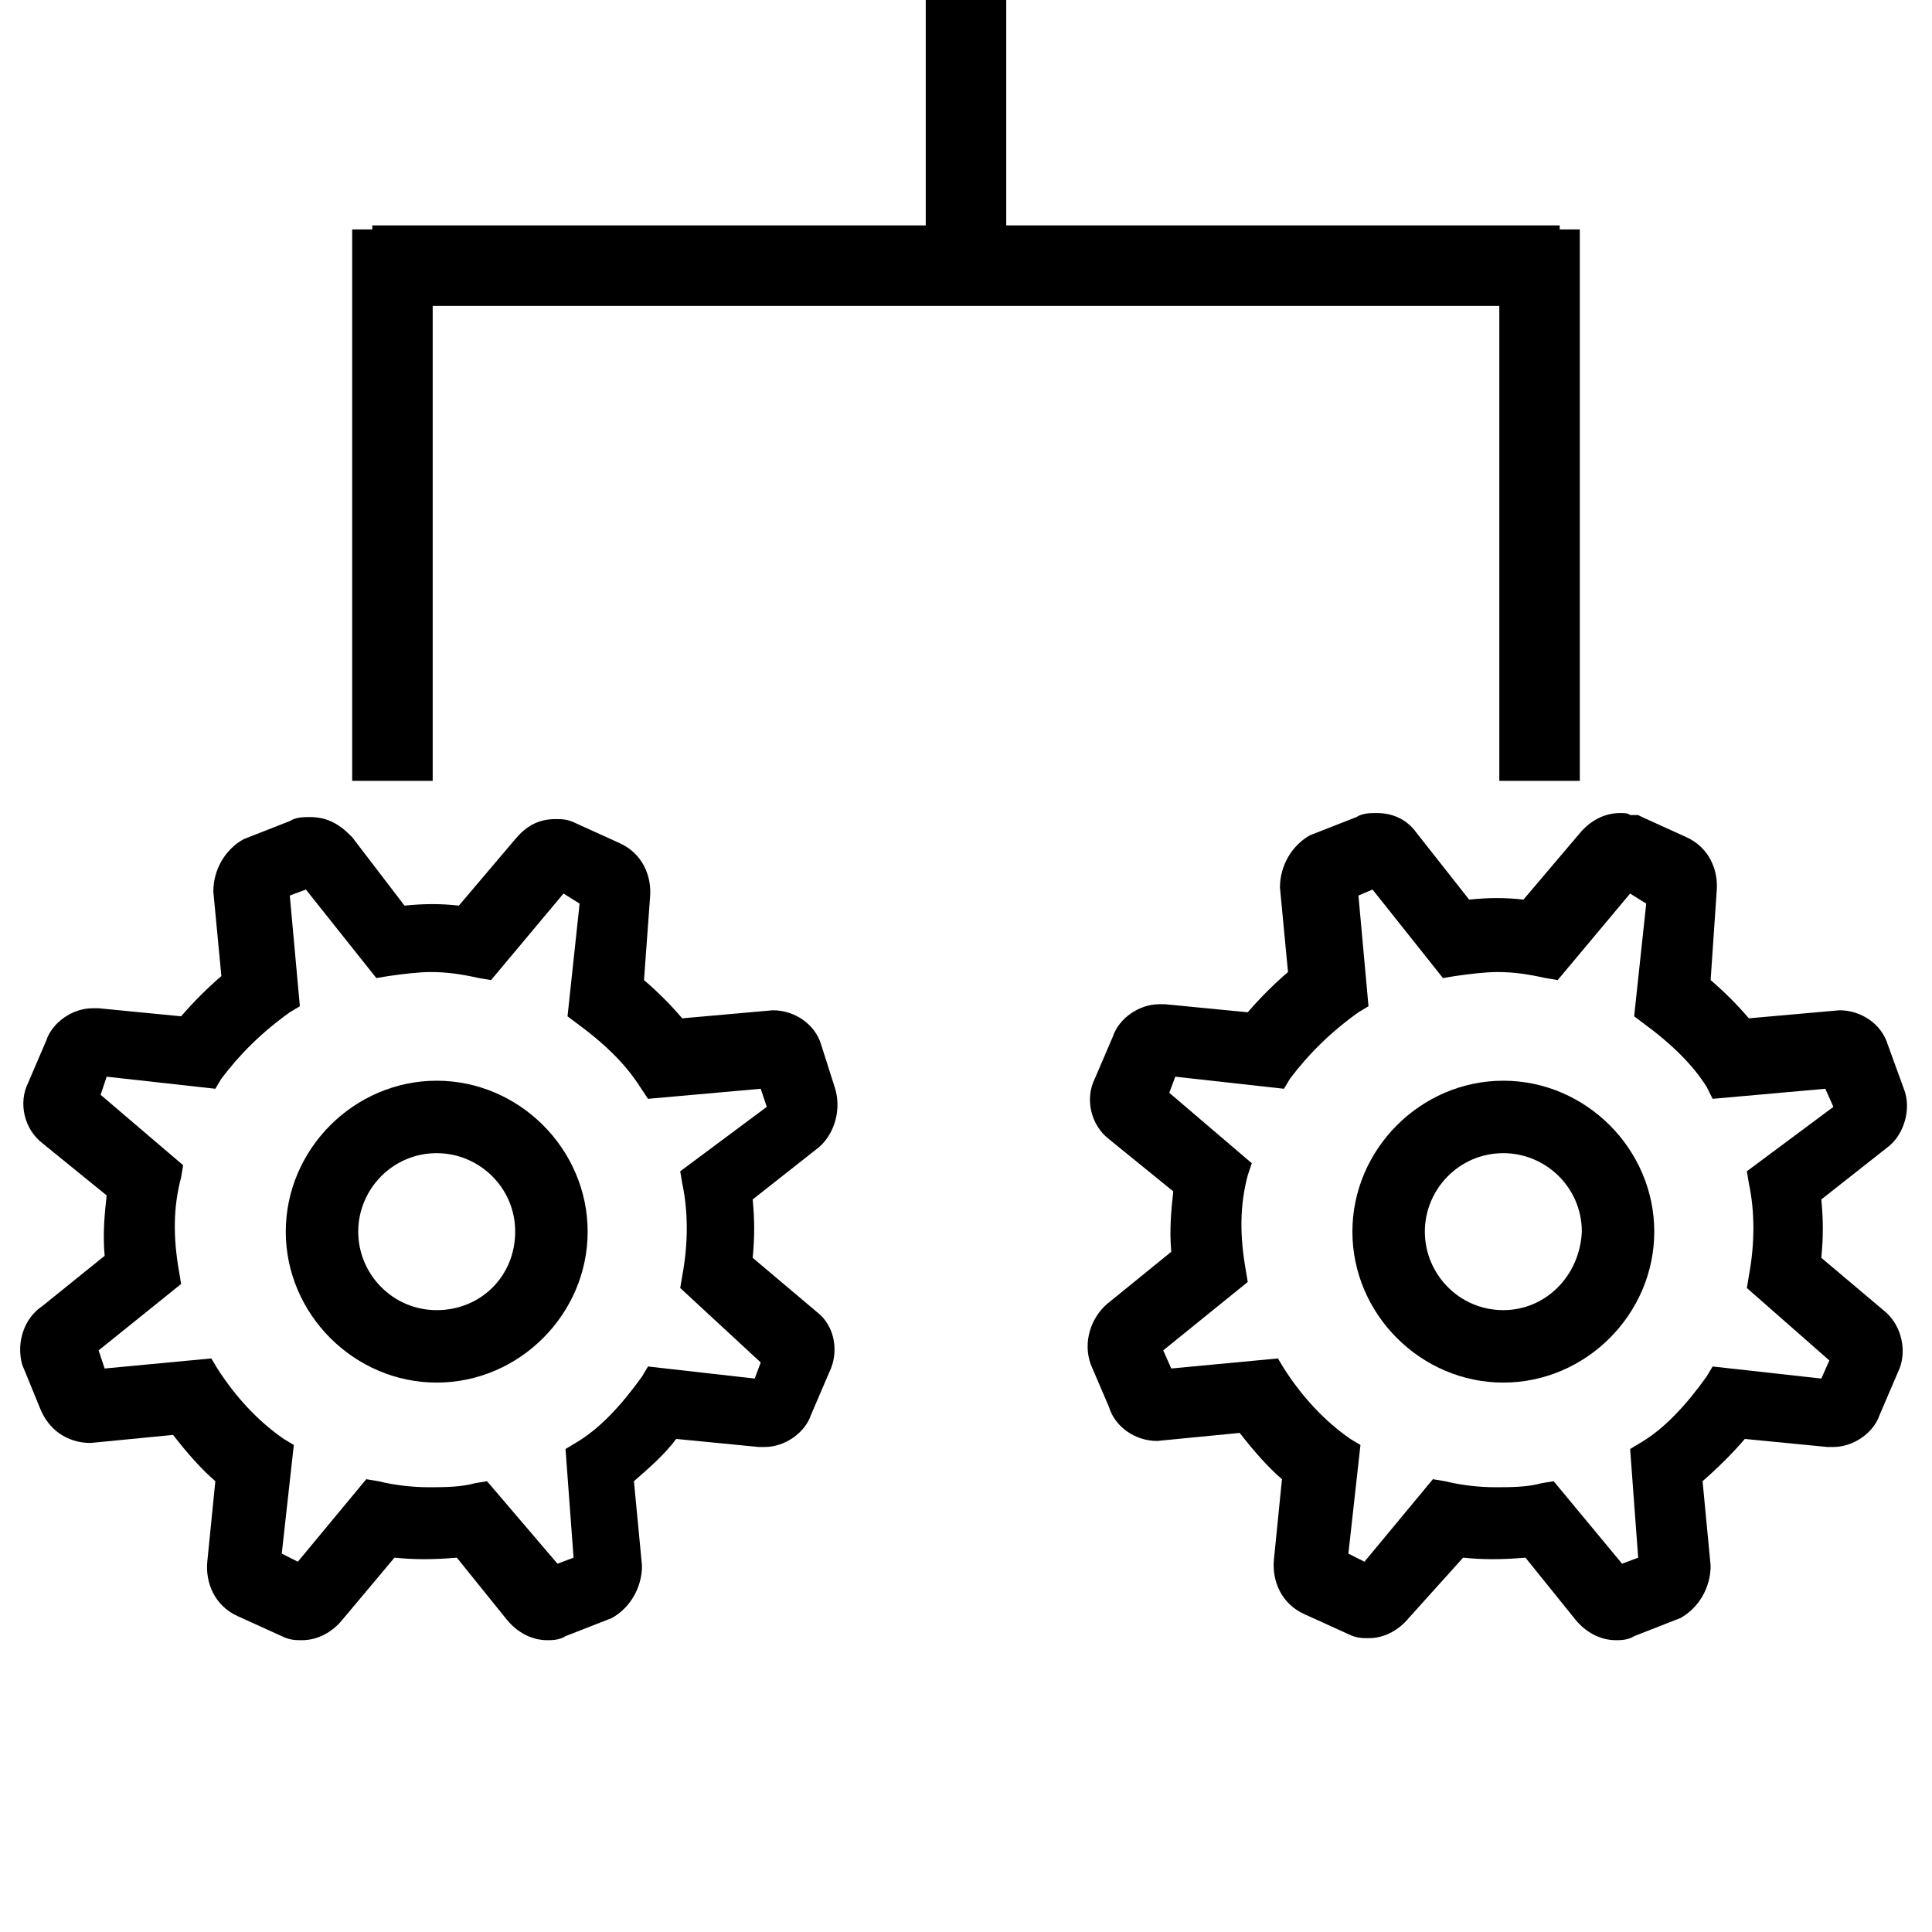
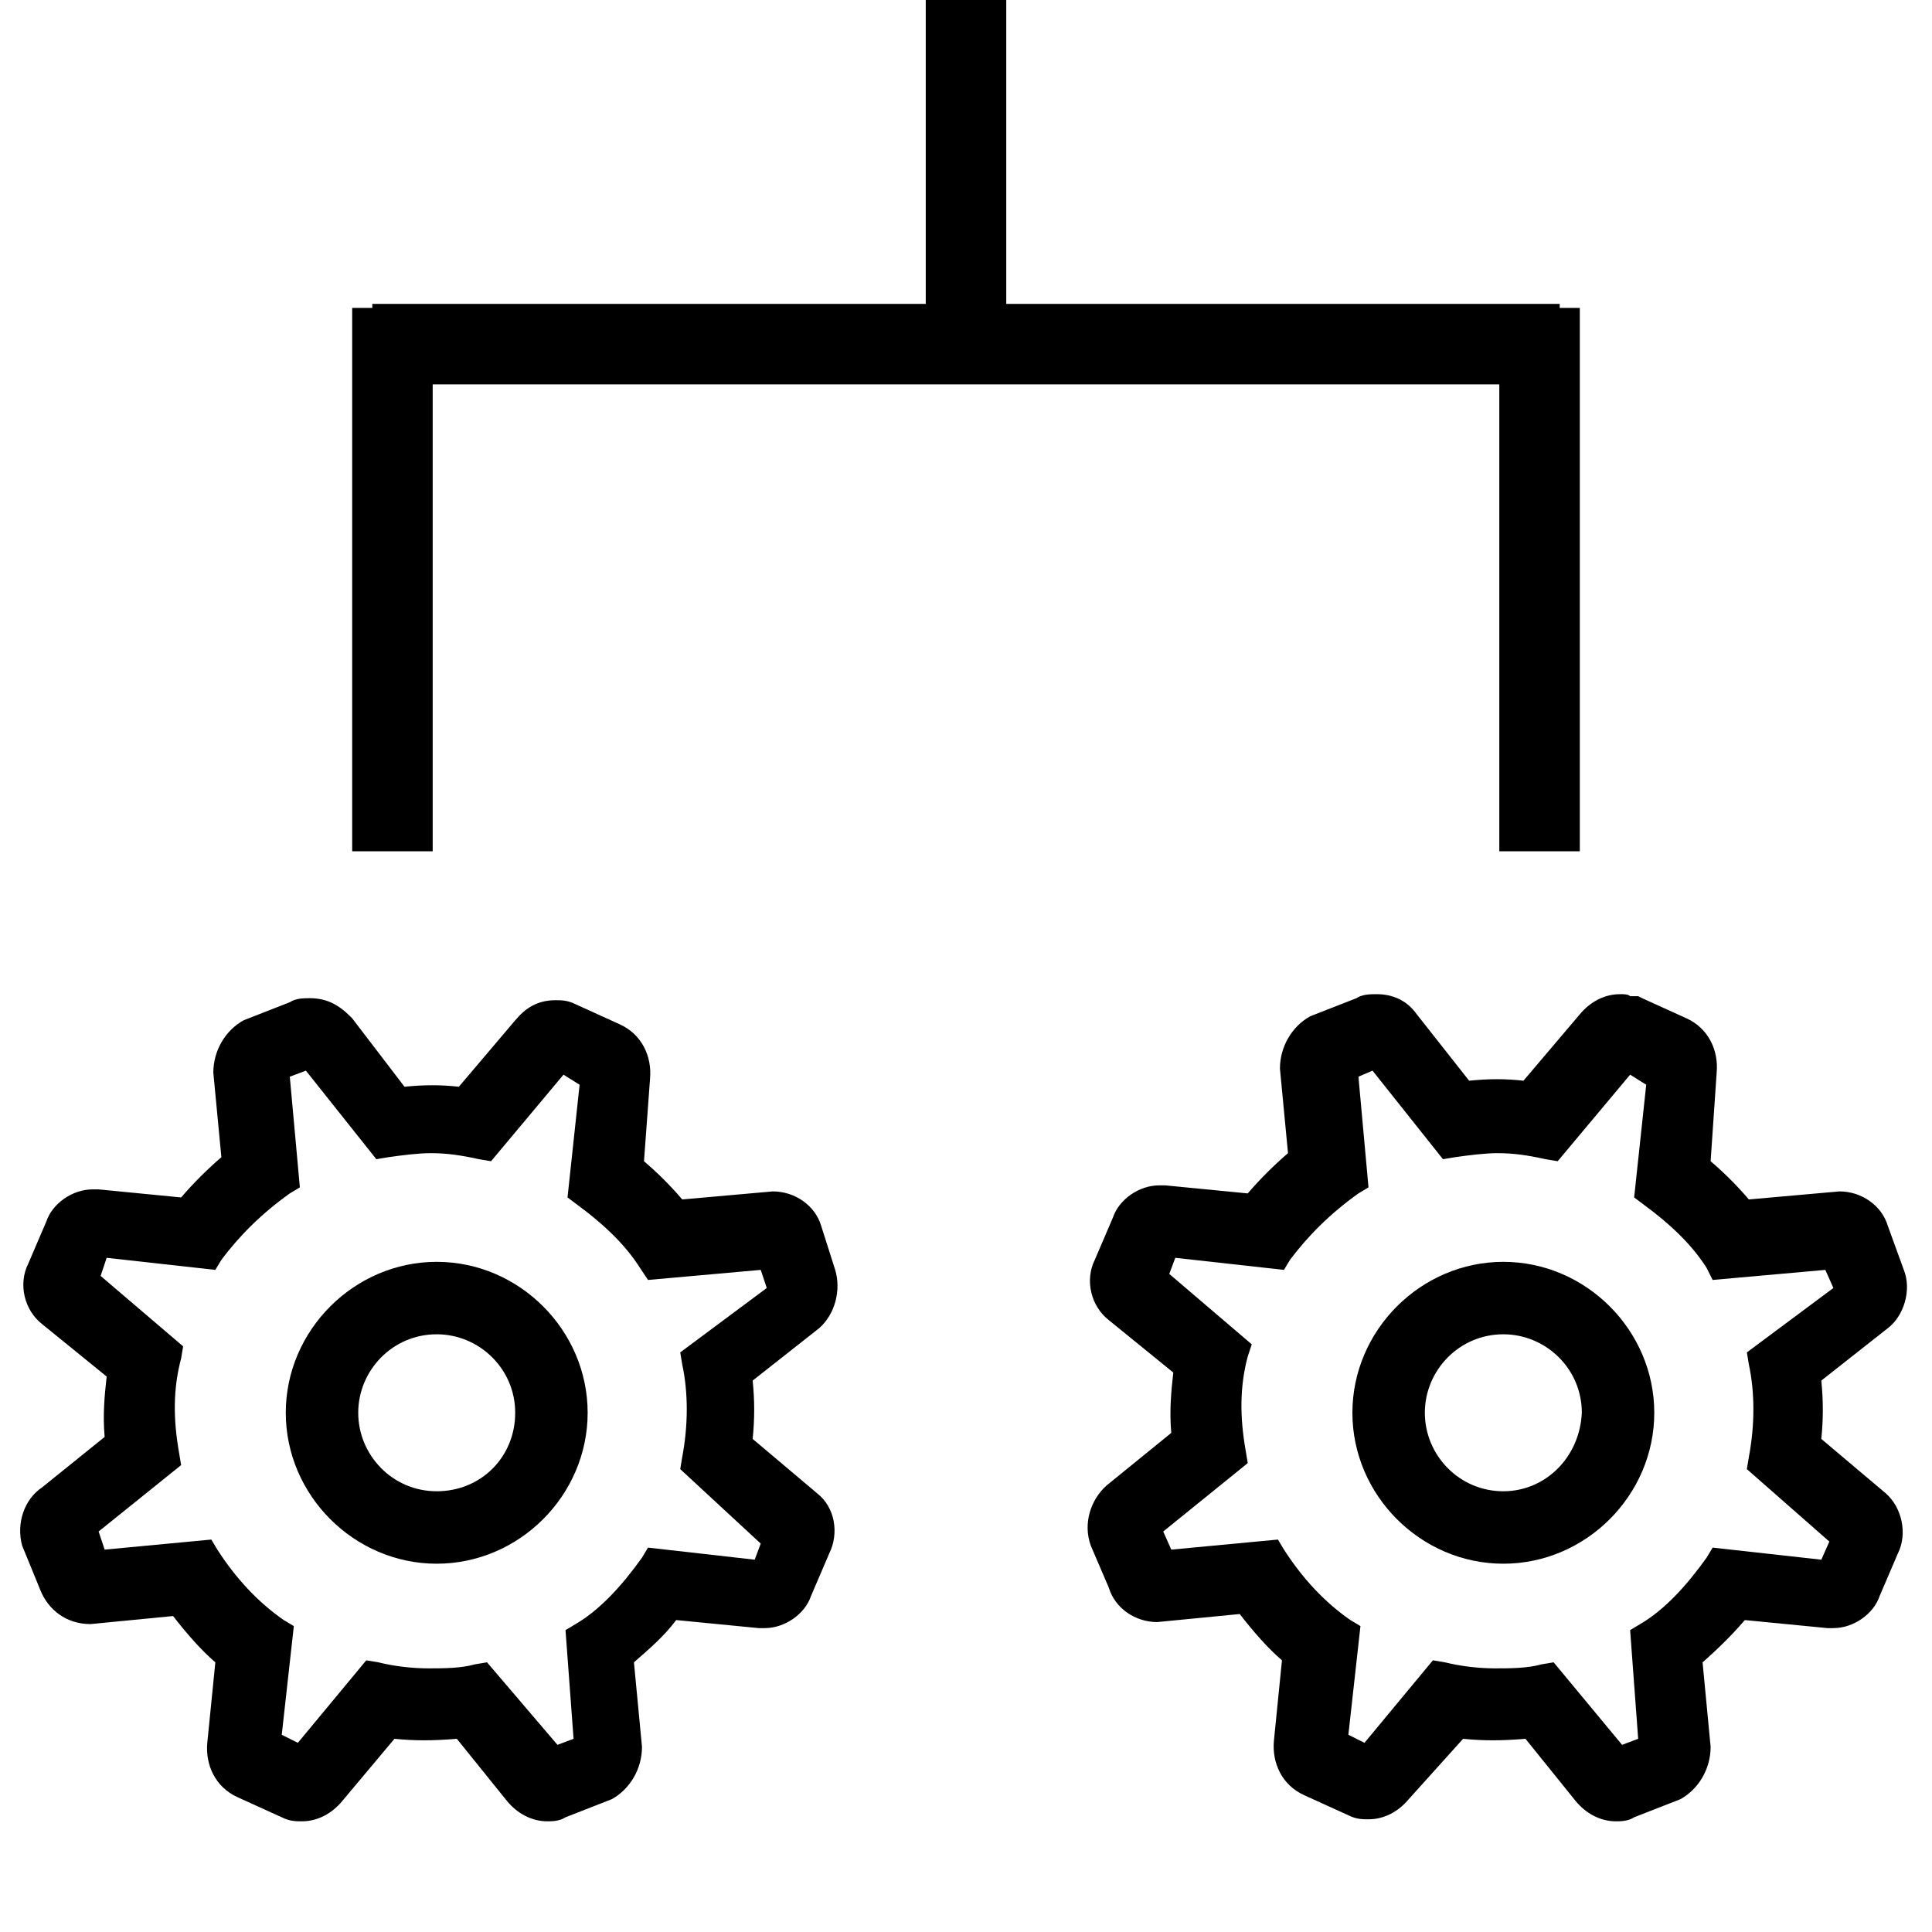
<svg xmlns="http://www.w3.org/2000/svg" version="1.1" id="Layer_1" x="0px" y="0px" viewBox="0 0 96 96" enable-background="new 0 0 96 96" xml:space="preserve">
-   <g>
-     <path d="M74.7,53.7c-4.1,0-7.5,3.4-7.5,7.5s3.4,7.5,7.5,7.5s7.5-3.4,7.5-7.5S78.8,53.7,74.7,53.7z M74.7,65.1   c-2.2,0-3.9-1.8-3.9-3.9s1.7-3.9,3.9-3.9c2.1,0,3.9,1.7,3.9,3.9C78.5,63.4,76.8,65.1,74.7,65.1z" />
-     <path d="M90.5,62.5c0.1-1,0.1-1.9,0-2.9l3.3-2.6c0.8-0.6,1.2-1.9,0.8-2.9l-0.8-2.2c-0.3-1-1.3-1.7-2.4-1.7l-4.5,0.4   c-0.6-0.7-1.2-1.3-1.9-1.9l0.3-4.4c0.1-1.1-0.4-2.2-1.5-2.7l-2.2-1l-0.2-0.1h-0.2c-0.1,0-0.1,0-0.2,0c-0.1-0.1-0.3-0.1-0.5-0.1   c-0.8,0-1.5,0.4-2,1l-2.8,3.3c-0.9-0.1-1.7-0.1-2.7,0l-2.6-3.3c-0.5-0.7-1.2-1-2-1c-0.3,0-0.7,0-1,0.2l-2.3,0.9   c-0.9,0.5-1.5,1.5-1.5,2.6l0.4,4.2c-0.7,0.6-1.4,1.3-2,2l-4.1-0.4h-0.3c-1,0-2,0.7-2.3,1.6l-0.9,2.1c-0.5,1-0.2,2.3,0.7,3l3.2,2.6   c-0.1,0.9-0.2,1.9-0.1,3L55,64.8c-0.8,0.7-1.2,1.9-0.8,3l0.9,2.1c0.3,1,1.3,1.7,2.4,1.7l4.1-0.4c0.7,0.9,1.4,1.7,2.1,2.3l-0.4,4   c-0.1,1.1,0.4,2.2,1.5,2.7l2.2,1c0.4,0.2,0.7,0.2,1,0.2c0.8,0,1.5-0.4,2-1l2.7-3c1,0.1,1.9,0.1,3.1,0l2.5,3.1c0.5,0.6,1.2,1,2,1   c0.2,0,0.6,0,0.9-0.2l2.3-0.9c0.9-0.5,1.5-1.5,1.5-2.6l-0.4-4.2c0.8-0.7,1.5-1.4,2.1-2.1l4.1,0.4h0.3c1,0,2-0.7,2.3-1.6l0.9-2.1   c0.5-1,0.2-2.3-0.6-3L90.5,62.5z M81.4,77.4l-0.8,0.3l-3.4-4.1l-0.6,0.1c-0.7,0.2-1.6,0.2-2.3,0.2c-0.8,0-1.7-0.1-2.5-0.3l-0.6-0.1   l-3.4,4.1L67,77.2l0.6-5.4l-0.5-0.3c-1.3-0.9-2.4-2.1-3.3-3.5l-0.3-0.5L58.2,68l-0.4-0.9l4.2-3.4l-0.1-0.6   c-0.3-1.7-0.3-3.2,0.1-4.7l0.2-0.6l-4.1-3.5l0.3-0.8l5.4,0.6l0.3-0.5c0.9-1.2,2-2.3,3.4-3.3L68,50l-0.5-5.5l0.7-0.3l3.5,4.4   l0.6-0.1c0.7-0.1,1.5-0.2,2.1-0.2c0.8,0,1.5,0.1,2.4,0.3l0.6,0.1l3.6-4.3l0.8,0.5l-0.6,5.6l0.4,0.3c1.5,1.1,2.5,2.1,3.2,3.2   l0.3,0.6l5.6-0.5l0.4,0.9l-4.3,3.2l0.1,0.6c0.3,1.4,0.3,3,0,4.6L86.8,64l4.1,3.6l-0.4,0.9l-5.4-0.6l-0.3,0.5   c-1,1.4-2.1,2.6-3.3,3.3L81,72L81.4,77.4z" />
-     <path d="M21.7,53.7c-4.1,0-7.5,3.4-7.5,7.5s3.4,7.5,7.5,7.5s7.5-3.4,7.5-7.5S25.8,53.7,21.7,53.7z M21.7,65.1   c-2.2,0-3.9-1.8-3.9-3.9s1.7-3.9,3.9-3.9c2.1,0,3.9,1.7,3.9,3.9S23.9,65.1,21.7,65.1z" />
-     <path d="M41.5,54.1l-0.7-2.2c-0.3-1-1.3-1.7-2.4-1.7l-4.5,0.4c-0.6-0.7-1.2-1.3-1.9-1.9l0.3-4.1c0.1-1.1-0.4-2.2-1.5-2.7l-2.2-1   c-0.4-0.2-0.7-0.2-1-0.2c-0.9,0-1.5,0.4-2,1L22.8,45c-0.9-0.1-1.7-0.1-2.7,0l-2.6-3.4l-0.1-0.1c-0.6-0.6-1.2-0.9-2-0.9   c-0.3,0-0.7,0-1,0.2l-2.3,0.9c-0.9,0.5-1.5,1.5-1.5,2.6l0.4,4.2c-0.7,0.6-1.4,1.3-2,2l-4.1-0.4H4.6c-1,0-2,0.7-2.3,1.6l-0.9,2.1   c-0.5,1-0.2,2.3,0.7,3l3.2,2.6c-0.1,0.9-0.2,1.9-0.1,3l-3.1,2.5c-0.9,0.6-1.3,1.8-1,2.9L2,70c0.4,1,1.3,1.7,2.5,1.7l4.1-0.4   c0.7,0.9,1.4,1.7,2.1,2.3l-0.4,4c-0.1,1.1,0.4,2.2,1.5,2.7l2.2,1c0.4,0.2,0.7,0.2,1,0.2c0.8,0,1.5-0.4,2-1l2.6-3.1   c1,0.1,1.9,0.1,3.1,0l2.5,3.1c0.5,0.6,1.2,1,2,1c0.2,0,0.6,0,0.9-0.2l2.3-0.9c0.9-0.5,1.5-1.5,1.5-2.6l-0.4-4.2   c0.8-0.7,1.5-1.3,2.1-2.1l4.1,0.4H38c1,0,2-0.7,2.3-1.6l0.9-2.1c0.5-1,0.3-2.3-0.6-3l-3.2-2.7c0.1-1,0.1-1.9,0-2.9l3.3-2.6   C41.5,56.3,41.8,55.1,41.5,54.1z M28.5,77.4l-0.8,0.3l-3.5-4.1l-0.6,0.1c-0.7,0.2-1.6,0.2-2.3,0.2c-0.8,0-1.7-0.1-2.5-0.3l-0.6-0.1   l-3.4,4.1L14,77.2l0.6-5.4l-0.5-0.3c-1.3-0.9-2.4-2.1-3.3-3.5l-0.3-0.5L5.2,68l-0.3-0.9L9,63.8l-0.1-0.6C8.6,61.5,8.6,60,9,58.5   l0.1-0.6L5,54.4l0.3-0.9l5.4,0.6l0.3-0.5c0.9-1.2,2-2.3,3.4-3.3l0.5-0.3l-0.5-5.5l0.8-0.3l3.5,4.4l0.6-0.1c0.7-0.1,1.5-0.2,2.1-0.2   c0.8,0,1.5,0.1,2.4,0.3l0.6,0.1l3.6-4.3l0.8,0.5l-0.6,5.6l0.4,0.3c1.5,1.1,2.5,2.1,3.2,3.2l0.4,0.6l5.6-0.5l0.3,0.9l-4.3,3.2   l0.1,0.6c0.3,1.4,0.3,3,0,4.6L33.8,64l4,3.7l-0.3,0.8l-5.3-0.6l-0.3,0.5c-1,1.4-2.1,2.6-3.3,3.3L28.1,72L28.5,77.4z" />
-     <polygon points="21.5,15.2 74.5,15.2 74.5,38.8 78.5,38.8 78.5,11.4 77.5,11.4 77.5,11.2 50,11.2 50,0 46,0 46,11.2 18.5,11.2    18.5,11.4 17.5,11.4 17.5,38.8 21.5,38.8  " />
-   </g>
+   <path d="M74.7,62.7c-4.1,0-7.5,3.4-7.5,7.5s3.4,7.5,7.5,7.5s7.5-3.4,7.5-7.5S78.8,62.7,74.7,62.7z M74.7,74.1  c-2.2,0-3.9-1.8-3.9-3.9s1.7-3.9,3.9-3.9c2.1,0,3.9,1.7,3.9,3.9C78.5,72.4,76.8,74.1,74.7,74.1z" />
+   <path d="M90.5,71.5c0.1-1,0.1-1.9,0-2.9l3.3-2.6c0.8-0.6,1.2-1.9,0.8-2.9l-0.8-2.2c-0.3-1-1.3-1.7-2.4-1.7l-4.5,0.4  c-0.6-0.7-1.2-1.3-1.9-1.9l0.3-4.4c0.1-1.1-0.4-2.2-1.5-2.7l-2.2-1l-0.2-0.1h-0.2c-0.1,0-0.1,0-0.2,0c-0.1-0.1-0.3-0.1-0.5-0.1  c-0.8,0-1.5,0.4-2,1l-2.8,3.3c-0.9-0.1-1.7-0.1-2.7,0l-2.6-3.3c-0.5-0.7-1.2-1-2-1c-0.3,0-0.7,0-1,0.2l-2.3,0.9  c-0.9,0.5-1.5,1.5-1.5,2.6l0.4,4.2c-0.7,0.6-1.4,1.3-2,2l-4.1-0.4h-0.3c-1,0-2,0.7-2.3,1.6l-0.9,2.1c-0.5,1-0.2,2.3,0.7,3l3.2,2.6  c-0.1,0.9-0.2,1.9-0.1,3L55,73.8c-0.8,0.7-1.2,1.9-0.8,3l0.9,2.1c0.3,1,1.3,1.7,2.4,1.7l4.1-0.4c0.7,0.9,1.4,1.7,2.1,2.3l-0.4,4  c-0.1,1.1,0.4,2.2,1.5,2.7l2.2,1c0.4,0.2,0.7,0.2,1,0.2c0.8,0,1.5-0.4,2-1l2.7-3c1,0.1,1.9,0.1,3.1,0l2.5,3.1c0.5,0.6,1.2,1,2,1  c0.2,0,0.6,0,0.9-0.2l2.3-0.9c0.9-0.5,1.5-1.5,1.5-2.6l-0.4-4.2c0.8-0.7,1.5-1.4,2.1-2.1l4.1,0.4h0.3c1,0,2-0.7,2.3-1.6l0.9-2.1  c0.5-1,0.2-2.3-0.6-3L90.5,71.5z M81.4,86.4l-0.8,0.3l-3.4-4.1l-0.6,0.1c-0.7,0.2-1.6,0.2-2.3,0.2c-0.8,0-1.7-0.1-2.5-0.3l-0.6-0.1  l-3.4,4.1L67,86.2l0.6-5.4l-0.5-0.3c-1.3-0.9-2.4-2.1-3.3-3.5l-0.3-0.5L58.2,77l-0.4-0.9l4.2-3.4l-0.1-0.6c-0.3-1.7-0.3-3.2,0.1-4.7  l0.2-0.6l-4.1-3.5l0.3-0.8l5.4,0.6l0.3-0.5c0.9-1.2,2-2.3,3.4-3.3L68,59l-0.5-5.5l0.7-0.3l3.5,4.4l0.6-0.1c0.7-0.1,1.5-0.2,2.1-0.2  c0.8,0,1.5,0.1,2.4,0.3l0.6,0.1l3.6-4.3l0.8,0.5l-0.6,5.6l0.4,0.3c1.5,1.1,2.5,2.1,3.2,3.2l0.3,0.6l5.6-0.5l0.4,0.9l-4.3,3.2  l0.1,0.6c0.3,1.4,0.3,3,0,4.6L86.8,73l4.1,3.6l-0.4,0.9l-5.4-0.6l-0.3,0.5c-1,1.4-2.1,2.6-3.3,3.3L81,81L81.4,86.4z" />
+   <path d="M21.7,62.7c-4.1,0-7.5,3.4-7.5,7.5s3.4,7.5,7.5,7.5s7.5-3.4,7.5-7.5S25.8,62.7,21.7,62.7z M21.7,74.1  c-2.2,0-3.9-1.8-3.9-3.9s1.7-3.9,3.9-3.9c2.1,0,3.9,1.7,3.9,3.9S23.9,74.1,21.7,74.1z" />
+   <path d="M41.5,63.1l-0.7-2.2c-0.3-1-1.3-1.7-2.4-1.7l-4.5,0.4c-0.6-0.7-1.2-1.3-1.9-1.9l0.3-4.1c0.1-1.1-0.4-2.2-1.5-2.7l-2.2-1  c-0.4-0.2-0.7-0.2-1-0.2c-0.9,0-1.5,0.4-2,1L22.8,54c-0.9-0.1-1.7-0.1-2.7,0l-2.6-3.4l-0.1-0.1c-0.6-0.6-1.2-0.9-2-0.9  c-0.3,0-0.7,0-1,0.2l-2.3,0.9c-0.9,0.5-1.5,1.5-1.5,2.6l0.4,4.2c-0.7,0.6-1.4,1.3-2,2l-4.1-0.4H4.6c-1,0-2,0.7-2.3,1.6l-0.9,2.1  c-0.5,1-0.2,2.3,0.7,3l3.2,2.6c-0.1,0.9-0.2,1.9-0.1,3l-3.1,2.5c-0.9,0.6-1.3,1.8-1,2.9L2,79c0.4,1,1.3,1.7,2.5,1.7l4.1-0.4  c0.7,0.9,1.4,1.7,2.1,2.3l-0.4,4c-0.1,1.1,0.4,2.2,1.5,2.7l2.2,1c0.4,0.2,0.7,0.2,1,0.2c0.8,0,1.5-0.4,2-1l2.6-3.1  c1,0.1,1.9,0.1,3.1,0l2.5,3.1c0.5,0.6,1.2,1,2,1c0.2,0,0.6,0,0.9-0.2l2.3-0.9c0.9-0.5,1.5-1.5,1.5-2.6l-0.4-4.2  c0.8-0.7,1.5-1.3,2.1-2.1l4.1,0.4H38c1,0,2-0.7,2.3-1.6l0.9-2.1c0.5-1,0.3-2.3-0.6-3l-3.2-2.7c0.1-1,0.1-1.9,0-2.9l3.3-2.6  C41.5,65.3,41.8,64.1,41.5,63.1z M28.5,86.4l-0.8,0.3l-3.5-4.1l-0.6,0.1c-0.7,0.2-1.6,0.2-2.3,0.2c-0.8,0-1.7-0.1-2.5-0.3l-0.6-0.1  l-3.4,4.1L14,86.2l0.6-5.4l-0.5-0.3c-1.3-0.9-2.4-2.1-3.3-3.5l-0.3-0.5L5.2,77l-0.3-0.9L9,72.8l-0.1-0.6C8.6,70.5,8.6,69,9,67.5  l0.1-0.6L5,63.4l0.3-0.9l5.4,0.6l0.3-0.5c0.9-1.2,2-2.3,3.4-3.3l0.5-0.3l-0.5-5.5l0.8-0.3l3.5,4.4l0.6-0.1c0.7-0.1,1.5-0.2,2.1-0.2  c0.8,0,1.5,0.1,2.4,0.3l0.6,0.1l3.6-4.3l0.8,0.5l-0.6,5.6l0.4,0.3c1.5,1.1,2.5,2.1,3.2,3.2l0.4,0.6l5.6-0.5l0.3,0.9l-4.3,3.2  l0.1,0.6c0.3,1.4,0.3,3,0,4.6L33.8,73l4,3.7l-0.3,0.8l-5.3-0.6l-0.3,0.5c-1,1.4-2.1,2.6-3.3,3.3L28.1,81L28.5,86.4z" />
+   <polygon points="21.5,19.1 74.5,19.1 74.5,42.3 78.5,42.3 78.5,15.3 77.5,15.3 77.5,15.1 50,15.1 50,0 46,0 46,15.1 18.5,15.1   18.5,15.3 17.5,15.3 17.5,42.3 21.5,42.3 " />
</svg>
